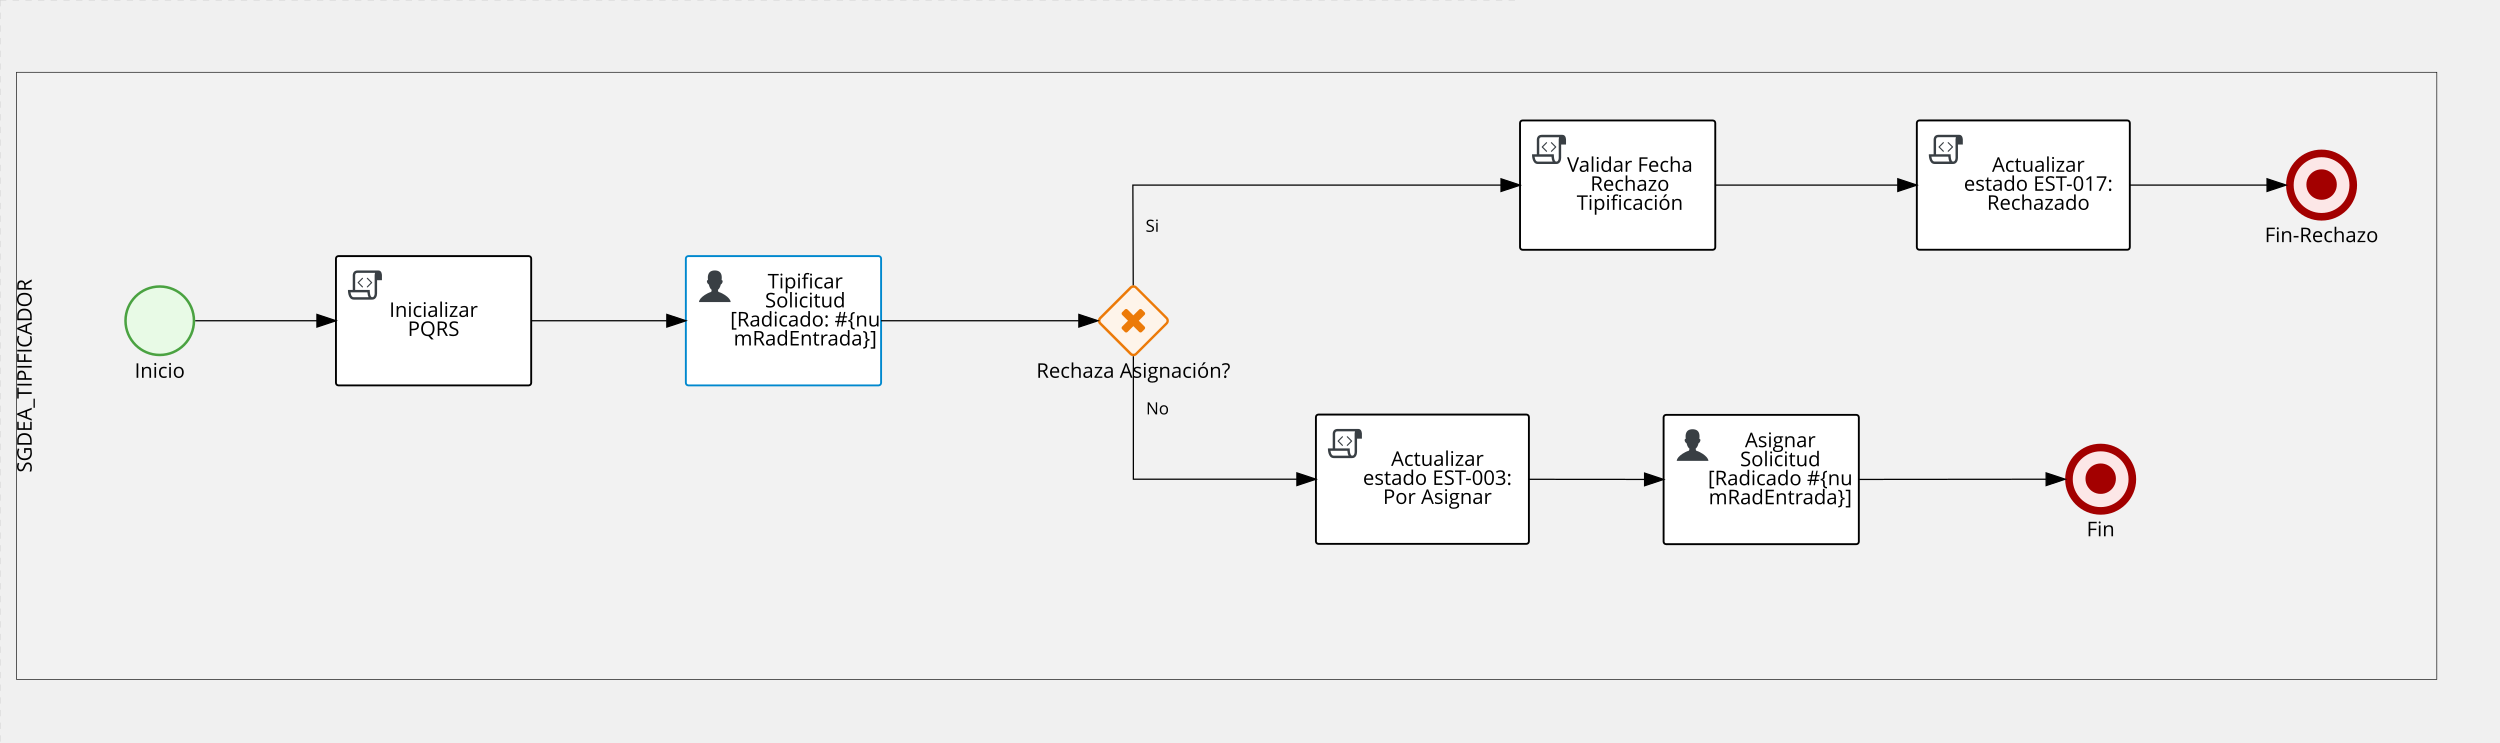
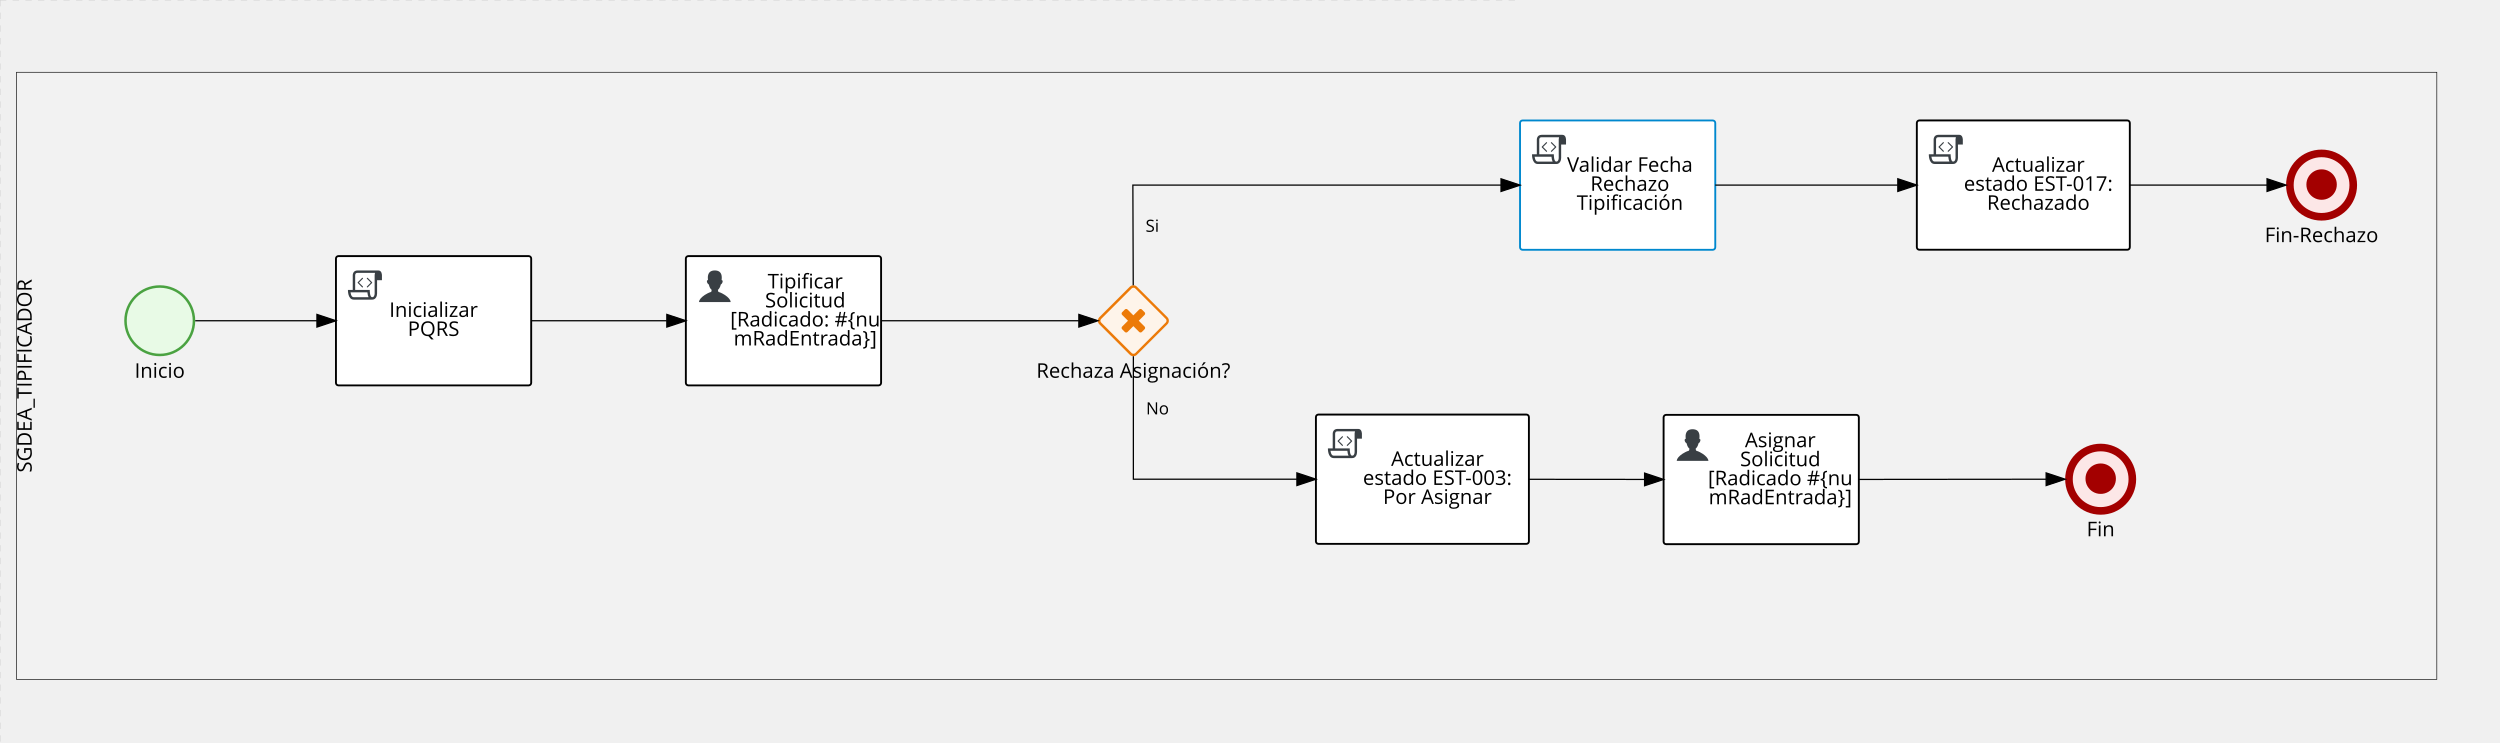
<svg xmlns="http://www.w3.org/2000/svg" version="1.1" width="1972" height="586" viewBox="0 0 1972 586">
  <defs />
  <g transform="matrix(1,0,0,1,0,0)">
    <g>
      <g>
        <g>
          <path fill="none" stroke="#d3d3d3" paint-order="fill stroke markers" d=" M 0 0 L 1200 0" stroke-miterlimit="10" stroke-opacity="0.8" stroke-dasharray="5" />
        </g>
        <g>
          <path fill="none" stroke="#d3d3d3" paint-order="fill stroke markers" d=" M 0 0 L 0 800" stroke-miterlimit="10" stroke-opacity="0.8" stroke-dasharray="5" />
        </g>
      </g>
      <g id="_7D6C44BD-B193-4B38-BBB4-1FC5B1ABE8BF" bpmn2nodeid="_7D6C44BD-B193-4B38-BBB4-1FC5B1ABE8BF" transform="matrix(1,0,0,1,13,57)">
        <g>
          <path fill="none" stroke="none" />
        </g>
        <g transform="matrix(1,0,0,1,0,0)">
          <path fill="#f2f2f2" stroke="none" id="_7D6C44BD-B193-4B38-BBB4-1FC5B1ABE8BF?shapeType=BACKGROUND" paint-order="stroke fill markers" d=" M 0 0 L 1909.167 0 L 1909.167 478.889 L 0 478.889 L 0 0 Z Z" />
        </g>
        <g transform="matrix(1,0,0,1,0,0)">
          <path fill="none" stroke="rgb(0,0,0)" id="_7D6C44BD-B193-4B38-BBB4-1FC5B1ABE8BF?shapeType=BORDER&amp;renderType=STROKE" paint-order="fill stroke markers" d=" M 0 0 L 1909.167 0 L 1909.167 478.889 L 0 478.889 L 0 0 Z Z" stroke-miterlimit="10" stroke-width="0.5" stroke-dasharray="" />
        </g>
        <g transform="matrix(-1.8369701987210297e-16,-1,1,-1.8369701987210297e-16,0,315.7687)">
          <text fill="#000000" stroke="none" font-family="Open Sans" font-size="12pt" font-style="normal" font-weight="normal" text-decoration="normal" x="76.324" y="12" text-anchor="middle" dominant-baseline="alphabetic">SGDEA_TIPIFICADOR</text>
        </g>
        <g id="_5B2E26A1-1B2F-4E1D-A101-D683A99B4B79" bpmn2nodeid="_5B2E26A1-1B2F-4E1D-A101-D683A99B4B79" transform="matrix(1,0,0,1,85,168)">
          <g>
            <path fill="none" stroke="none" />
          </g>
          <g transform="matrix(0.125,0,0,0.125,0,0)">
            <g transform="matrix(1,0,0,1,0,0)">
              <path fill="#e8fae6" stroke="none" id="_5B2E26A1-1B2F-4E1D-A101-D683A99B4B79?shapeType=BACKGROUND" paint-order="stroke fill markers" d=" M 0 0 M 444 224 C 444 263.9 434.2 300.8 414.4 334.5 C 394.7 368.2 368 394.9 334.4 414.5 C 300.8 434.1 263.9 444 224 444 C 184.1 444 147.2 434.2 113.5 414.4 C 79.8 394.7 53.1 368 33.5 334.4 C 13.9 300.8 4 263.9 4 224 C 4 184.1 13.8 147.2 33.6 113.5 C 53.4 79.8 80.1 53.1 113.6 33.5 C 147.1 13.9 184.1 4 224 4 C 263.9 4 300.8 13.8 334.5 33.6 C 368.2 53.4 394.9 80.1 414.5 113.6 C 434.1 147.1 444 184.1 444 224 Z" />
            </g>
            <g>
              <g transform="matrix(1,0,0,1,0,0)">
                <g transform="matrix(1,0,0,1,0,0)">
                  <path fill="#4aa241" stroke="none" id="_5B2E26A1-1B2F-4E1D-A101-D683A99B4B79?shapeType=BORDER&amp;renderType=FILL" paint-order="stroke fill markers" d=" M 0 0 M 224 0 C 100.3 0 0 100.3 0 224 C 0 347.7 100.3 448 224 448 C 347.7 448 448 347.7 448 224 C 448 100.3 347.7 0 224 0 Z M 0 0 M 224 432 C 109.1 432 16 338.9 16 224 C 16 109.1 109.1 16 224 16 C 338.9 16 432 109.1 432 224 C 432 338.9 338.9 432 224 432 Z" />
                </g>
              </g>
            </g>
          </g>
          <g transform="matrix(1,0,0,1,8.171875,61)">
            <text fill="#000000" stroke="none" font-family="Open Sans" font-size="12pt" font-style="normal" font-weight="normal" text-decoration="normal" x="19.828" y="12" text-anchor="middle" dominant-baseline="alphabetic">Inicio</text>
          </g>
        </g>
        <g id="_96A6BE11-6683-4144-AD30-0161315F08E6" bpmn2nodeid="_96A6BE11-6683-4144-AD30-0161315F08E6" transform="matrix(1,0,0,1,853,168)">
          <g>
            <path fill="none" stroke="none" />
          </g>
          <g transform="matrix(0.125,0,0,0.125,0,0)">
            <g transform="matrix(1,0,0,1,0,0)">
              <path fill="#fef4ea" stroke="none" id="_96A6BE11-6683-4144-AD30-0161315F08E6?shapeType=BACKGROUND" paint-order="stroke fill markers" d=" M 0 0 M 224.4 4.3 C 216.4 4.3 208.4 7.3 202.3 13.4 L 13.5 202.2 C 1.3 214.4 1.3 234.2 13.5 246.4 L 202.2 435.1 C 208.3 441.2 216.4 444.2 224.3 444.2 C 232.2 444.2 240.3 441.2 246.4 435.1 L 435.1 246.4 C 447.3 234.2 447.3 214.4 435.1 202.2 L 246.5 13.4 C 240.4 7.3 232.4 4.3 224.4 4.3 L 224.4 4.3 Z" />
            </g>
            <g>
              <g transform="matrix(1,0,0,1,0,0)">
                <g transform="matrix(1,0,0,1,0,0)">
                  <path fill="#ec7a08" stroke="none" id="_96A6BE11-6683-4144-AD30-0161315F08E6?shapeType=BORDER&amp;renderType=FILL" paint-order="stroke fill markers" d=" M 0 0 M 20.8 212.7 L 213.3 20.2 C 219.6 13.9 229.7 13.9 235.9 20.2 L 428.4 212.7 C 434.7 219 434.7 229.1 428.4 235.3 L 235.9 427.8 C 229.6 434.1 219.5 434.1 213.3 427.8 L 20.8 235.3 C 14.5 229.1 14.5 218.9 20.8 212.7 L 20.8 212.7 Z M 0 0 M 0 224 C 0 232.1 3.1 240.3 9.3 246.5 L 201.5 438.7 C 213.9 451.1 234.1 451.1 246.5 438.7 L 438.7 246.5 C 444.9 240.3 448 232.1 448 224 C 448 215.9 444.9 207.7 438.7 201.5 L 246.5 9.3 C 234.1 -3.1 213.9 -3.1 201.5 9.3 L 9.3 201.5 C 3.1 207.7 0 215.9 0 224 L 0 224 Z" />
                </g>
              </g>
            </g>
            <g>
              <g transform="matrix(1,0,0,1,0,0)">
                <g transform="matrix(1,0,0,1,0,0)">
                  <path fill="#ec7a08" stroke="none" id="_96A6BE11-6683-4144-AD30-0161315F08E6_exclusive" paint-order="stroke fill markers" d=" M 0 0 M 298.2 269.2 C 298.2 272.6 297.1 275.3 294.7 277.7 L 277.7 294.7 C 275.3 297.1 272.6 298.2 269.2 298.2 C 265.8 298.2 263.1 297.1 260.7 294.7 L 224 258 L 187.2 294.8 C 184.8 297.2 182.1 298.3 178.7 298.3 C 175.3 298.3 172.6 297.2 170.2 294.8 L 153.2 277.8 C 150.8 275.4 149.7 272.7 149.7 269.3 C 149.7 265.9 150.8 263.2 153.2 260.8 L 190 224 L 153.2 187.2 C 150.8 184.8 149.7 182 149.7 178.7 C 149.7 175.3 150.8 172.5 153.2 170.2 L 170.2 153.2 C 172.6 150.8 175.3 149.7 178.7 149.7 C 182.1 149.7 184.8 150.8 187.2 153.2 L 224 190 L 260.8 153.2 C 263.2 150.8 265.9 149.7 269.3 149.7 C 272.7 149.7 275.4 150.8 277.8 153.2 L 294.8 170.2 C 297.2 172.5 298.3 175.3 298.3 178.7 C 298.3 182 297.2 184.8 294.8 187.2 L 258 224 L 294.8 260.8 C 297.1 263.1 298.2 265.9 298.2 269.2 Z" />
                </g>
              </g>
            </g>
          </g>
          <g transform="matrix(1,0,0,1,-48.52344,61)">
            <text fill="#000000" stroke="none" font-family="Open Sans" font-size="12pt" font-style="normal" font-weight="normal" text-decoration="normal" x="76.523" y="12" text-anchor="middle" dominant-baseline="alphabetic">Rechaza Asignación?</text>
          </g>
        </g>
-         <g id="_7A275B27-D367-4231-AA6C-7EB8559F20F8" bpmn2nodeid="_7A275B27-D367-4231-AA6C-7EB8559F20F8" transform="matrix(1,0,0,1,1186,38.02901)">
-           <g>
-             <path fill="none" stroke="none" />
-           </g>
-           <g transform="matrix(1,0,0,1,0,0)">
-             <path fill="#ffffff" stroke="none" id="_7A275B27-D367-4231-AA6C-7EB8559F20F8?shapeType=BACKGROUND" paint-order="stroke fill markers" d=" M 2 0 L 152 0 L 152 0 A 2 2 0 0 1 154 2 L 154 100 L 154 100 A 2 2 0 0 1 152 102 L 2 102 L 2 102 A 2 2 0 0 1 0 100 L 0 2 L 0 2 A 2 2 0 0 1 2 0 Z" />
-           </g>
-           <g transform="matrix(1,0,0,1,0,0)">
-             <path fill="none" stroke="rgb(0,0,0)" id="_7A275B27-D367-4231-AA6C-7EB8559F20F8?shapeType=BORDER&amp;renderType=STROKE" paint-order="fill stroke markers" d=" M 2 0 L 152 0 L 152 0 A 2 2 0 0 1 154 2 L 154 100 L 154 100 A 2 2 0 0 1 152 102 L 2 102 L 2 102 A 2 2 0 0 1 0 100 L 0 2 L 0 2 A 2 2 0 0 1 2 0 Z" stroke-miterlimit="10" stroke-width="1.5" stroke-dasharray="" />
-           </g>
-           <g>
-             <g transform="matrix(0.06,0,0,0.06,9.4,9.4)">
-               <g transform="matrix(1,0,0,1,0,0)">
-                 <path fill="#393f44" stroke="none" id="_7A275B27-D367-4231-AA6C-7EB8559F20F8_task__zJLF__xCwC" paint-order="stroke fill markers" d=" M 0 0 M 197.3 130.2 C 194.4 127.3 189.6 127.3 186.7 130.2 L 130.2 186.7 C 127.3 189.6 127.3 194.4 130.2 197.3 L 186.7 253.8 C 188.1 255.3 190.1 256 192 256 C 193.9 256 195.9 255.3 197.3 253.7 C 200.2 250.8 200.2 246 197.3 243.1 L 146.2 192 L 197.3 140.8 C 200.2 137.9 200.2 133.1 197.3 130.2 Z" />
-               </g>
-               <g transform="matrix(1,0,0,1,0,0)">
-                 <path fill="#393f44" stroke="none" id="_7A275B27-D367-4231-AA6C-7EB8559F20F8_task__zJLF__eBb6" paint-order="stroke fill markers" d=" M 0 0 M 261.3 130.2 C 258.4 127.3 253.6 127.3 250.7 130.2 C 247.8 133.1 247.8 137.9 250.7 140.8 L 301.8 191.9 L 250.7 243 C 247.8 245.9 247.8 250.7 250.7 253.6 C 252.1 255.3 254.1 256 256 256 C 257.9 256 259.9 255.3 261.3 253.8 L 317.8 197.3 C 320.7 194.4 320.7 189.6 317.8 186.7 L 261.3 130.2 Z" />
-               </g>
-               <g transform="matrix(1,0,0,1,0,0)">
-                 <path fill="#393f44" stroke="none" id="_7A275B27-D367-4231-AA6C-7EB8559F20F8_task__zJLF__4RHr" paint-order="stroke fill markers" d=" M 0 0 M 400 32 C 400 32 152.8 32 128 32 C 62 32 64 96 64 96 L 64 288 L 1 288 C 1 288 -4 416 78 416 L 320 416 C 368 416 384 368 384 336 C 384 314.2 384 224.4 384 160 L 448 160 L 448 96 C 448 96 449 32 400 32 Z M 0 0 M 78 383.9 C 68.5 383.9 61.6 381.1 55.5 374.9 C 43.4 362.4 37.5 339.6 34.9 320 L 256.9 320 C 257.1 322.7 257.3 325.4 257.6 328.2 C 260 351.6 264.7 370.1 271.9 383.9 L 78 383.9 L 78 383.9 Z M 0 0 M 352 336 C 352 345.9 349.6 360.3 342.9 371 C 337.2 380.1 330.4 384 320 384 C 285 384 288 288 288 288 L 96 288 L 96 96 L 96 95.9 L 96 95.1 C 96 90.6 97.6 78.3 104.7 71.2 C 106.5 69.4 111.9 64 128 64 L 356.5 64 C 354.4 72.8 352.8 81.8 352.2 89.9 C 352.2 90.5 352.1 91.1 352.1 91.7 C 352.1 92 352.1 92.3 352.1 92.6 C 352 94.8 352 96 352 96 L 352 160 L 352 336 Z" />
-               </g>
-             </g>
-           </g>
-           <g transform="matrix(1,0,0,1,35,28.5)">
-             <text fill="#000000" stroke="none" font-family="Open Sans" font-size="12pt" font-style="normal" font-weight="normal" text-decoration="normal" x="51.656" y="12" text-anchor="middle" dominant-baseline="alphabetic">Validar Fecha </text>
-             <text fill="#000000" stroke="none" font-family="Open Sans" font-size="12pt" font-style="normal" font-weight="normal" text-decoration="normal" x="51.656" y="27" text-anchor="middle" dominant-baseline="alphabetic">    Rechazo      </text>
-             <text fill="#000000" stroke="none" font-family="Open Sans" font-size="12pt" font-style="normal" font-weight="normal" text-decoration="normal" x="51.656" y="42" text-anchor="middle" dominant-baseline="alphabetic">  Tipificación   </text>
-           </g>
-         </g>
        <g id="_C0AB89E7-C6BE-426D-BCC5-73D7086B274B" bpmn2nodeid="_C0AB89E7-C6BE-426D-BCC5-73D7086B274B" transform="matrix(1,0,0,1,1299.25,270.25)">
          <g>
            <path fill="none" stroke="none" />
          </g>
          <g transform="matrix(1,0,0,1,0,0)">
            <path fill="#ffffff" stroke="none" id="_C0AB89E7-C6BE-426D-BCC5-73D7086B274B?shapeType=BACKGROUND" paint-order="stroke fill markers" d=" M 2 0 L 152 0 L 152 0 A 2 2 0 0 1 154 2 L 154 100 L 154 100 A 2 2 0 0 1 152 102 L 2 102 L 2 102 A 2 2 0 0 1 0 100 L 0 2 L 0 2 A 2 2 0 0 1 2 0 Z" />
          </g>
          <g transform="matrix(1,0,0,1,0,0)">
            <path fill="none" stroke="#000000" id="_C0AB89E7-C6BE-426D-BCC5-73D7086B274B?shapeType=BORDER&amp;renderType=STROKE" paint-order="fill stroke markers" d=" M 2 0 L 152 0 L 152 0 A 2 2 0 0 1 154 2 L 154 100 L 154 100 A 2 2 0 0 1 152 102 L 2 102 L 2 102 A 2 2 0 0 1 0 100 L 0 2 L 0 2 A 2 2 0 0 1 2 0 Z" stroke-miterlimit="10" stroke-width="1.5" stroke-dasharray="" />
          </g>
          <g>
            <g transform="matrix(0.06,0,0,0.06,9.4,9.4)">
              <g transform="matrix(1,0,0,1,0,0)">
                <path fill="#393f44" stroke="none" id="_C0AB89E7-C6BE-426D-BCC5-73D7086B274B_task__Rp8r__WReX" paint-order="stroke fill markers" d=" M 0 0 M 16 445.21 C 16 440.869 18.784 431.129 22.001 424.217 C 35.768 394.64 77.283 359.28 129 333.084 C 144.516 325.224 157.347 319.964 167.807 317.174 C 171.932 316.074 175.729 314.414 176.525 313.363 C 178.894 310.234 180.914 302.908 181.727 294.5 L 182.5 286.5 L 178.507 283.455 C 166.303 274.146 154.284 251.678 148.04 226.5 C 145.611 216.707 145.056 215.462 142.984 215.158 C 141.703 214.97 138.083 212.243 134.939 209.099 C 123.233 197.393 116.891 177.376 121.44 166.49 C 123.002 162.751 128.155 159.01 131.75 159.004 C 134.448 159 134.471 158.603 132.914 138.788 C 130.927 113.496 134.279 92.265 143.132 74.076 C 152.232 55.38 167.569 42.882 189.049 36.66 C 210.203 30.532 237.797 30.532 258.951 36.66 C 300.042 48.563 318.958 83.806 314.955 141 C 314.32 150.075 313.624 157.788 313.409 158.14 C 313.194 158.493 314.575 159.073 316.479 159.43 C 328.929 161.766 330.986 177.018 321.496 196.621 C 316.903 206.109 309.357 214.508 304.817 215.185 C 303.023 215.453 302.293 217.146 299.943 226.5 C 296.659 239.567 294.474 245.305 287.948 257.995 C 282.491 268.606 273.035 281.109 268.108 284.229 L 264.871 286.278 L 265.518 292.889 C 266.345 301.33 268.639 309.871 270.877 312.837 C 272.067 314.415 275.002 315.79 280.063 317.139 C 291.069 320.075 303.617 325.274 321 334.102 C 369.815 358.891 410.848 393.758 425.032 422.5 C 429.07 430.682 432 440.232 432 445.21 L 432 448 L 224 448 L 16 448 L 16 445.21 Z" />
              </g>
            </g>
          </g>
          <g transform="matrix(1,0,0,1,4.04,13.68)">
            <g transform="matrix(0.04,0,0,0.04,63.36,69.12)">
              <g transform="matrix(1,0,0,1,0,0)">
                <path fill="none" stroke="none" />
              </g>
              <g transform="matrix(1,0,0,1,0,0)">
                <path fill="none" stroke="none" />
              </g>
            </g>
          </g>
          <g transform="matrix(1,0,0,1,35,13.5)">
            <text fill="#000000" stroke="none" font-family="Open Sans" font-size="12pt" font-style="normal" font-weight="normal" text-decoration="normal" x="57.043" y="12" text-anchor="middle" dominant-baseline="alphabetic">      Asignar        </text>
            <text fill="#000000" stroke="none" font-family="Open Sans" font-size="12pt" font-style="normal" font-weight="normal" text-decoration="normal" x="57.043" y="27" text-anchor="middle" dominant-baseline="alphabetic">     Solicitud       </text>
            <text fill="#000000" stroke="none" font-family="Open Sans" font-size="12pt" font-style="normal" font-weight="normal" text-decoration="normal" x="57.043" y="42" text-anchor="middle" dominant-baseline="alphabetic">[Radicado #{nu</text>
            <text fill="#000000" stroke="none" font-family="Open Sans" font-size="12pt" font-style="normal" font-weight="normal" text-decoration="normal" x="57.043" y="57" text-anchor="middle" dominant-baseline="alphabetic">mRadEntrada}]</text>
          </g>
        </g>
        <g id="_355D535D-A529-4B94-9AA8-F15CE0F0D6FE" bpmn2nodeid="_355D535D-A529-4B94-9AA8-F15CE0F0D6FE" transform="matrix(1,0,0,1,1616,293)">
          <g>
            <path fill="none" stroke="none" />
          </g>
          <g transform="matrix(0.125,0,0,0.125,0,0)">
            <g transform="matrix(1,0,0,1,0,0)">
              <path fill="#fce7e7" stroke="none" id="_355D535D-A529-4B94-9AA8-F15CE0F0D6FE?shapeType=BACKGROUND" paint-order="stroke fill markers" d=" M 0 0 M 444 224 C 444 263.9 434.2 300.8 414.4 334.5 C 394.7 368.2 368 394.9 334.4 414.5 C 300.8 434.1 263.9 444 224 444 C 184.1 444 147.2 434.2 113.5 414.4 C 79.8 394.7 53.1 368 33.5 334.4 C 13.9 300.8 4 263.9 4 224 C 4 184.1 13.8 147.2 33.6 113.5 C 53.4 79.8 80.1 53.1 113.6 33.5 C 147.1 13.9 184.1 4 224 4 C 263.9 4 300.8 13.8 334.5 33.6 C 368.2 53.4 394.9 80.1 414.5 113.6 C 434.1 147.1 444 184.1 444 224 Z" />
            </g>
            <g>
              <g transform="matrix(1,0,0,1,0,0)">
                <g transform="matrix(1,0,0,1,0,0)">
                  <path fill="#a30000" stroke="none" id="_355D535D-A529-4B94-9AA8-F15CE0F0D6FE?shapeType=BORDER&amp;renderType=FILL" paint-order="stroke fill markers" d=" M 0 0 M 224 0 C 100.3 0 0 100.3 0 224 C 0 347.7 100.3 448 224 448 C 347.7 448 448 347.7 448 224 C 448 100.3 347.7 0 224 0 Z M 0 0 M 224 400 C 126.8 400 48 321.2 48 224 C 48 126.8 126.8 48 224 48 C 321.2 48 400 126.8 400 224 C 400 321.2 321.2 400 224 400 Z" />
                </g>
              </g>
            </g>
            <g>
              <g transform="matrix(1,0,0,1,0,0)">
                <g transform="matrix(1,0,0,1,0,0)">
                  <path fill="#a30000" stroke="none" id="_355D535D-A529-4B94-9AA8-F15CE0F0D6FE_end_1_" paint-order="stroke fill markers" d=" M 0 0 M 320.2 220.7 C 320.2 238.1 315.9 254.2 307.3 268.9 C 298.7 283.6 287.1 295.3 272.4 303.8 C 257.7 312.4 241.6 316.7 224.2 316.7 C 206.8 316.7 190.7 312.4 176 303.8 C 161.3 295.2 149.7 283.6 141.1 268.9 C 132.5 254.2 128.3 238.1 128.3 220.7 C 128.3 203.3 132.6 187.2 141.2 172.5 C 149.8 157.8 161.4 146.1 176.1 137.5 C 190.8 128.9 206.9 124.7 224.3 124.7 C 241.7 124.7 257.8 129 272.5 137.6 C 287.2 146.2 298.9 157.9 307.4 172.5 C 316 187.2 320.2 203.3 320.2 220.7 Z" />
                </g>
              </g>
            </g>
          </g>
          <g transform="matrix(1,0,0,1,16.9375,61)">
            <text fill="#000000" stroke="none" font-family="Open Sans" font-size="12pt" font-style="normal" font-weight="normal" text-decoration="normal" x="11.062" y="12" text-anchor="middle" dominant-baseline="alphabetic">Fin</text>
          </g>
        </g>
        <g id="_7BDF5CAA-47C4-4FFB-9B38-FD6B1AE9D118" bpmn2nodeid="_7BDF5CAA-47C4-4FFB-9B38-FD6B1AE9D118" transform="matrix(1,0,0,1,252,145)">
          <g>
            <path fill="none" stroke="none" />
          </g>
          <g transform="matrix(1,0,0,1,0,0)">
            <path fill="#ffffff" stroke="none" id="_7BDF5CAA-47C4-4FFB-9B38-FD6B1AE9D118?shapeType=BACKGROUND" paint-order="stroke fill markers" d=" M 2 0 L 152 0 L 152 0 A 2 2 0 0 1 154 2 L 154 100 L 154 100 A 2 2 0 0 1 152 102 L 2 102 L 2 102 A 2 2 0 0 1 0 100 L 0 2 L 0 2 A 2 2 0 0 1 2 0 Z" />
          </g>
          <g transform="matrix(1,0,0,1,0,0)">
            <path fill="none" stroke="#000000" id="_7BDF5CAA-47C4-4FFB-9B38-FD6B1AE9D118?shapeType=BORDER&amp;renderType=STROKE" paint-order="fill stroke markers" d=" M 2 0 L 152 0 L 152 0 A 2 2 0 0 1 154 2 L 154 100 L 154 100 A 2 2 0 0 1 152 102 L 2 102 L 2 102 A 2 2 0 0 1 0 100 L 0 2 L 0 2 A 2 2 0 0 1 2 0 Z" stroke-miterlimit="10" stroke-width="1.5" stroke-dasharray="" />
          </g>
          <g>
            <g transform="matrix(0.06,0,0,0.06,9.4,9.4)">
              <g transform="matrix(1,0,0,1,0,0)">
                <path fill="#393f44" stroke="none" id="_7BDF5CAA-47C4-4FFB-9B38-FD6B1AE9D118_task__zJLF__xCwC" paint-order="stroke fill markers" d=" M 0 0 M 197.3 130.2 C 194.4 127.3 189.6 127.3 186.7 130.2 L 130.2 186.7 C 127.3 189.6 127.3 194.4 130.2 197.3 L 186.7 253.8 C 188.1 255.3 190.1 256 192 256 C 193.9 256 195.9 255.3 197.3 253.7 C 200.2 250.8 200.2 246 197.3 243.1 L 146.2 192 L 197.3 140.8 C 200.2 137.9 200.2 133.1 197.3 130.2 Z" />
              </g>
              <g transform="matrix(1,0,0,1,0,0)">
                <path fill="#393f44" stroke="none" id="_7BDF5CAA-47C4-4FFB-9B38-FD6B1AE9D118_task__zJLF__eBb6" paint-order="stroke fill markers" d=" M 0 0 M 261.3 130.2 C 258.4 127.3 253.6 127.3 250.7 130.2 C 247.8 133.1 247.8 137.9 250.7 140.8 L 301.8 191.9 L 250.7 243 C 247.8 245.9 247.8 250.7 250.7 253.6 C 252.1 255.3 254.1 256 256 256 C 257.9 256 259.9 255.3 261.3 253.8 L 317.8 197.3 C 320.7 194.4 320.7 189.6 317.8 186.7 L 261.3 130.2 Z" />
              </g>
              <g transform="matrix(1,0,0,1,0,0)">
                <path fill="#393f44" stroke="none" id="_7BDF5CAA-47C4-4FFB-9B38-FD6B1AE9D118_task__zJLF__4RHr" paint-order="stroke fill markers" d=" M 0 0 M 400 32 C 400 32 152.8 32 128 32 C 62 32 64 96 64 96 L 64 288 L 1 288 C 1 288 -4 416 78 416 L 320 416 C 368 416 384 368 384 336 C 384 314.2 384 224.4 384 160 L 448 160 L 448 96 C 448 96 449 32 400 32 Z M 0 0 M 78 383.9 C 68.5 383.9 61.6 381.1 55.5 374.9 C 43.4 362.4 37.5 339.6 34.9 320 L 256.9 320 C 257.1 322.7 257.3 325.4 257.6 328.2 C 260 351.6 264.7 370.1 271.9 383.9 L 78 383.9 L 78 383.9 Z M 0 0 M 352 336 C 352 345.9 349.6 360.3 342.9 371 C 337.2 380.1 330.4 384 320 384 C 285 384 288 288 288 288 L 96 288 L 96 96 L 96 95.9 L 96 95.1 C 96 90.6 97.6 78.3 104.7 71.2 C 106.5 69.4 111.9 64 128 64 L 356.5 64 C 354.4 72.8 352.8 81.8 352.2 89.9 C 352.2 90.5 352.1 91.1 352.1 91.7 C 352.1 92 352.1 92.3 352.1 92.6 C 352 94.8 352 96 352 96 L 352 160 L 352 336 Z" />
              </g>
            </g>
          </g>
          <g transform="matrix(1,0,0,1,39.97266,36)">
            <text fill="#000000" stroke="none" font-family="Open Sans" font-size="12pt" font-style="normal" font-weight="normal" text-decoration="normal" x="37.027" y="12" text-anchor="middle" dominant-baseline="alphabetic">Inicializar </text>
            <text fill="#000000" stroke="none" font-family="Open Sans" font-size="12pt" font-style="normal" font-weight="normal" text-decoration="normal" x="37.027" y="27" text-anchor="middle" dominant-baseline="alphabetic">    PQRS    </text>
          </g>
        </g>
        <g id="_FCFDF299-DD9F-4794-A478-998AC187231A" bpmn2nodeid="_FCFDF299-DD9F-4794-A478-998AC187231A" transform="matrix(1,0,0,1,1025,270)">
          <g>
            <path fill="none" stroke="none" />
          </g>
          <g transform="matrix(1,0,0,1,0,0)">
            <path fill="#ffffff" stroke="none" id="_FCFDF299-DD9F-4794-A478-998AC187231A?shapeType=BACKGROUND" paint-order="stroke fill markers" d=" M 2 0 L 166 0 L 166 0 A 2 2 0 0 1 168 2 L 168 100 L 168 100 A 2 2 0 0 1 166 102 L 2 102 L 2 102 A 2 2 0 0 1 0 100 L 0 2 L 0 2 A 2 2 0 0 1 2 0 Z" />
          </g>
          <g transform="matrix(1,0,0,1,0,0)">
            <path fill="none" stroke="#000000" id="_FCFDF299-DD9F-4794-A478-998AC187231A?shapeType=BORDER&amp;renderType=STROKE" paint-order="fill stroke markers" d=" M 2 0 L 166 0 L 166 0 A 2 2 0 0 1 168 2 L 168 100 L 168 100 A 2 2 0 0 1 166 102 L 2 102 L 2 102 A 2 2 0 0 1 0 100 L 0 2 L 0 2 A 2 2 0 0 1 2 0 Z" stroke-miterlimit="10" stroke-width="1.5" stroke-dasharray="" />
          </g>
          <g>
            <g transform="matrix(0.06,0,0,0.06,9.4,9.4)">
              <g transform="matrix(1,0,0,1,0,0)">
                <path fill="#393f44" stroke="none" id="_FCFDF299-DD9F-4794-A478-998AC187231A_task__zJLF__xCwC" paint-order="stroke fill markers" d=" M 0 0 M 197.3 130.2 C 194.4 127.3 189.6 127.3 186.7 130.2 L 130.2 186.7 C 127.3 189.6 127.3 194.4 130.2 197.3 L 186.7 253.8 C 188.1 255.3 190.1 256 192 256 C 193.9 256 195.9 255.3 197.3 253.7 C 200.2 250.8 200.2 246 197.3 243.1 L 146.2 192 L 197.3 140.8 C 200.2 137.9 200.2 133.1 197.3 130.2 Z" />
              </g>
              <g transform="matrix(1,0,0,1,0,0)">
                <path fill="#393f44" stroke="none" id="_FCFDF299-DD9F-4794-A478-998AC187231A_task__zJLF__eBb6" paint-order="stroke fill markers" d=" M 0 0 M 261.3 130.2 C 258.4 127.3 253.6 127.3 250.7 130.2 C 247.8 133.1 247.8 137.9 250.7 140.8 L 301.8 191.9 L 250.7 243 C 247.8 245.9 247.8 250.7 250.7 253.6 C 252.1 255.3 254.1 256 256 256 C 257.9 256 259.9 255.3 261.3 253.8 L 317.8 197.3 C 320.7 194.4 320.7 189.6 317.8 186.7 L 261.3 130.2 Z" />
              </g>
              <g transform="matrix(1,0,0,1,0,0)">
                <path fill="#393f44" stroke="none" id="_FCFDF299-DD9F-4794-A478-998AC187231A_task__zJLF__4RHr" paint-order="stroke fill markers" d=" M 0 0 M 400 32 C 400 32 152.8 32 128 32 C 62 32 64 96 64 96 L 64 288 L 1 288 C 1 288 -4 416 78 416 L 320 416 C 368 416 384 368 384 336 C 384 314.2 384 224.4 384 160 L 448 160 L 448 96 C 448 96 449 32 400 32 Z M 0 0 M 78 383.9 C 68.5 383.9 61.6 381.1 55.5 374.9 C 43.4 362.4 37.5 339.6 34.9 320 L 256.9 320 C 257.1 322.7 257.3 325.4 257.6 328.2 C 260 351.6 264.7 370.1 271.9 383.9 L 78 383.9 L 78 383.9 Z M 0 0 M 352 336 C 352 345.9 349.6 360.3 342.9 371 C 337.2 380.1 330.4 384 320 384 C 285 384 288 288 288 288 L 96 288 L 96 96 L 96 95.9 L 96 95.1 C 96 90.6 97.6 78.3 104.7 71.2 C 106.5 69.4 111.9 64 128 64 L 356.5 64 C 354.4 72.8 352.8 81.8 352.2 89.9 C 352.2 90.5 352.1 91.1 352.1 91.7 C 352.1 92 352.1 92.3 352.1 92.6 C 352 94.8 352 96 352 96 L 352 160 L 352 336 Z" />
              </g>
            </g>
          </g>
          <g transform="matrix(1,0,0,1,35,28.5)">
            <text fill="#000000" stroke="none" font-family="Open Sans" font-size="12pt" font-style="normal" font-weight="normal" text-decoration="normal" x="60.84" y="12" text-anchor="middle" dominant-baseline="alphabetic">     Actualizar       </text>
            <text fill="#000000" stroke="none" font-family="Open Sans" font-size="12pt" font-style="normal" font-weight="normal" text-decoration="normal" x="60.84" y="27" text-anchor="middle" dominant-baseline="alphabetic">estado EST-003: </text>
            <text fill="#000000" stroke="none" font-family="Open Sans" font-size="12pt" font-style="normal" font-weight="normal" text-decoration="normal" x="60.84" y="42" text-anchor="middle" dominant-baseline="alphabetic">    Por Asignar     </text>
          </g>
        </g>
        <g id="_22B9B470-7E09-4875-A3A4-DF1D70F91707" bpmn2nodeid="_22B9B470-7E09-4875-A3A4-DF1D70F91707" transform="matrix(1,0,0,1,1790.25,61)">
          <g>
            <path fill="none" stroke="none" />
          </g>
          <g transform="matrix(0.125,0,0,0.125,0,0)">
            <g transform="matrix(1,0,0,1,0,0)">
              <path fill="#fce7e7" stroke="none" id="_22B9B470-7E09-4875-A3A4-DF1D70F91707?shapeType=BACKGROUND" paint-order="stroke fill markers" d=" M 0 0 M 444 224 C 444 263.9 434.2 300.8 414.4 334.5 C 394.7 368.2 368 394.9 334.4 414.5 C 300.8 434.1 263.9 444 224 444 C 184.1 444 147.2 434.2 113.5 414.4 C 79.8 394.7 53.1 368 33.5 334.4 C 13.9 300.8 4 263.9 4 224 C 4 184.1 13.8 147.2 33.6 113.5 C 53.4 79.8 80.1 53.1 113.6 33.5 C 147.1 13.9 184.1 4 224 4 C 263.9 4 300.8 13.8 334.5 33.6 C 368.2 53.4 394.9 80.1 414.5 113.6 C 434.1 147.1 444 184.1 444 224 Z" />
            </g>
            <g>
              <g transform="matrix(1,0,0,1,0,0)">
                <g transform="matrix(1,0,0,1,0,0)">
                  <path fill="#a30000" stroke="none" id="_22B9B470-7E09-4875-A3A4-DF1D70F91707?shapeType=BORDER&amp;renderType=FILL" paint-order="stroke fill markers" d=" M 0 0 M 224 0 C 100.3 0 0 100.3 0 224 C 0 347.7 100.3 448 224 448 C 347.7 448 448 347.7 448 224 C 448 100.3 347.7 0 224 0 Z M 0 0 M 224 400 C 126.8 400 48 321.2 48 224 C 48 126.8 126.8 48 224 48 C 321.2 48 400 126.8 400 224 C 400 321.2 321.2 400 224 400 Z" />
                </g>
              </g>
            </g>
            <g>
              <g transform="matrix(1,0,0,1,0,0)">
                <g transform="matrix(1,0,0,1,0,0)">
                  <path fill="#a30000" stroke="none" id="_22B9B470-7E09-4875-A3A4-DF1D70F91707_end_1_" paint-order="stroke fill markers" d=" M 0 0 M 320.2 220.7 C 320.2 238.1 315.9 254.2 307.3 268.9 C 298.7 283.6 287.1 295.3 272.4 303.8 C 257.7 312.4 241.6 316.7 224.2 316.7 C 206.8 316.7 190.7 312.4 176 303.8 C 161.3 295.2 149.7 283.6 141.1 268.9 C 132.5 254.2 128.3 238.1 128.3 220.7 C 128.3 203.3 132.6 187.2 141.2 172.5 C 149.8 157.8 161.4 146.1 176.1 137.5 C 190.8 128.9 206.9 124.7 224.3 124.7 C 241.7 124.7 257.8 129 272.5 137.6 C 287.2 146.2 298.9 157.9 307.4 172.5 C 316 187.2 320.2 203.3 320.2 220.7 Z" />
                </g>
              </g>
            </g>
          </g>
          <g transform="matrix(1,0,0,1,-16.8125,61)">
            <text fill="#000000" stroke="none" font-family="Open Sans" font-size="12pt" font-style="normal" font-weight="normal" text-decoration="normal" x="44.812" y="12" text-anchor="middle" dominant-baseline="alphabetic">Fin-Rechazo</text>
          </g>
        </g>
        <g id="_7FEC1C00-4588-4853-92DF-9EBB5ADB98CC" bpmn2nodeid="_7FEC1C00-4588-4853-92DF-9EBB5ADB98CC" transform="matrix(1,0,0,1,1499,38)">
          <g>
            <path fill="none" stroke="none" />
          </g>
          <g transform="matrix(1,0,0,1,0,0)">
            <path fill="#ffffff" stroke="none" id="_7FEC1C00-4588-4853-92DF-9EBB5ADB98CC?shapeType=BACKGROUND" paint-order="stroke fill markers" d=" M 2 0 L 166 0 L 166 0 A 2 2 0 0 1 168 2 L 168 100 L 168 100 A 2 2 0 0 1 166 102 L 2 102 L 2 102 A 2 2 0 0 1 0 100 L 0 2 L 0 2 A 2 2 0 0 1 2 0 Z" />
          </g>
          <g transform="matrix(1,0,0,1,0,0)">
            <path fill="none" stroke="#000000" id="_7FEC1C00-4588-4853-92DF-9EBB5ADB98CC?shapeType=BORDER&amp;renderType=STROKE" paint-order="fill stroke markers" d=" M 2 0 L 166 0 L 166 0 A 2 2 0 0 1 168 2 L 168 100 L 168 100 A 2 2 0 0 1 166 102 L 2 102 L 2 102 A 2 2 0 0 1 0 100 L 0 2 L 0 2 A 2 2 0 0 1 2 0 Z" stroke-miterlimit="10" stroke-width="1.5" stroke-dasharray="" />
          </g>
          <g>
            <g transform="matrix(0.06,0,0,0.06,9.4,9.4)">
              <g transform="matrix(1,0,0,1,0,0)">
                <path fill="#393f44" stroke="none" id="_7FEC1C00-4588-4853-92DF-9EBB5ADB98CC_task__zJLF__xCwC" paint-order="stroke fill markers" d=" M 0 0 M 197.3 130.2 C 194.4 127.3 189.6 127.3 186.7 130.2 L 130.2 186.7 C 127.3 189.6 127.3 194.4 130.2 197.3 L 186.7 253.8 C 188.1 255.3 190.1 256 192 256 C 193.9 256 195.9 255.3 197.3 253.7 C 200.2 250.8 200.2 246 197.3 243.1 L 146.2 192 L 197.3 140.8 C 200.2 137.9 200.2 133.1 197.3 130.2 Z" />
              </g>
              <g transform="matrix(1,0,0,1,0,0)">
                <path fill="#393f44" stroke="none" id="_7FEC1C00-4588-4853-92DF-9EBB5ADB98CC_task__zJLF__eBb6" paint-order="stroke fill markers" d=" M 0 0 M 261.3 130.2 C 258.4 127.3 253.6 127.3 250.7 130.2 C 247.8 133.1 247.8 137.9 250.7 140.8 L 301.8 191.9 L 250.7 243 C 247.8 245.9 247.8 250.7 250.7 253.6 C 252.1 255.3 254.1 256 256 256 C 257.9 256 259.9 255.3 261.3 253.8 L 317.8 197.3 C 320.7 194.4 320.7 189.6 317.8 186.7 L 261.3 130.2 Z" />
              </g>
              <g transform="matrix(1,0,0,1,0,0)">
                <path fill="#393f44" stroke="none" id="_7FEC1C00-4588-4853-92DF-9EBB5ADB98CC_task__zJLF__4RHr" paint-order="stroke fill markers" d=" M 0 0 M 400 32 C 400 32 152.8 32 128 32 C 62 32 64 96 64 96 L 64 288 L 1 288 C 1 288 -4 416 78 416 L 320 416 C 368 416 384 368 384 336 C 384 314.2 384 224.4 384 160 L 448 160 L 448 96 C 448 96 449 32 400 32 Z M 0 0 M 78 383.9 C 68.5 383.9 61.6 381.1 55.5 374.9 C 43.4 362.4 37.5 339.6 34.9 320 L 256.9 320 C 257.1 322.7 257.3 325.4 257.6 328.2 C 260 351.6 264.7 370.1 271.9 383.9 L 78 383.9 L 78 383.9 Z M 0 0 M 352 336 C 352 345.9 349.6 360.3 342.9 371 C 337.2 380.1 330.4 384 320 384 C 285 384 288 288 288 288 L 96 288 L 96 96 L 96 95.9 L 96 95.1 C 96 90.6 97.6 78.3 104.7 71.2 C 106.5 69.4 111.9 64 128 64 L 356.5 64 C 354.4 72.8 352.8 81.8 352.2 89.9 C 352.2 90.5 352.1 91.1 352.1 91.7 C 352.1 92 352.1 92.3 352.1 92.6 C 352 94.8 352 96 352 96 L 352 160 L 352 336 Z" />
              </g>
            </g>
          </g>
          <g transform="matrix(1,0,0,1,35,28.5)">
            <text fill="#000000" stroke="none" font-family="Open Sans" font-size="12pt" font-style="normal" font-weight="normal" text-decoration="normal" x="60.84" y="12" text-anchor="middle" dominant-baseline="alphabetic">     Actualizar       </text>
            <text fill="#000000" stroke="none" font-family="Open Sans" font-size="12pt" font-style="normal" font-weight="normal" text-decoration="normal" x="60.84" y="27" text-anchor="middle" dominant-baseline="alphabetic">estado EST-017: </text>
            <text fill="#000000" stroke="none" font-family="Open Sans" font-size="12pt" font-style="normal" font-weight="normal" text-decoration="normal" x="60.84" y="42" text-anchor="middle" dominant-baseline="alphabetic">     Rechazado     </text>
          </g>
        </g>
        <g id="_A4119C14-988B-4F1F-ADA0-B65BCD090CFC" bpmn2nodeid="_A4119C14-988B-4F1F-ADA0-B65BCD090CFC" transform="matrix(1,0,0,1,528,145)">
          <g>
            <path fill="none" stroke="none" />
          </g>
          <g transform="matrix(1,0,0,1,0,0)">
            <path fill="#ffffff" stroke="none" id="_A4119C14-988B-4F1F-ADA0-B65BCD090CFC?shapeType=BACKGROUND" paint-order="stroke fill markers" d=" M 2 0 L 152 0 L 152 0 A 2 2 0 0 1 154 2 L 154 100 L 154 100 A 2 2 0 0 1 152 102 L 2 102 L 2 102 A 2 2 0 0 1 0 100 L 0 2 L 0 2 A 2 2 0 0 1 2 0 Z" />
          </g>
          <g transform="matrix(1,0,0,1,0,0)">
-             <path fill="none" stroke="rgb(0,136,206)" id="_A4119C14-988B-4F1F-ADA0-B65BCD090CFC?shapeType=BORDER&amp;renderType=STROKE" paint-order="fill stroke markers" d=" M 2 0 L 152 0 L 152 0 A 2 2 0 0 1 154 2 L 154 100 L 154 100 A 2 2 0 0 1 152 102 L 2 102 L 2 102 A 2 2 0 0 1 0 100 L 0 2 L 0 2 A 2 2 0 0 1 2 0 Z" stroke-miterlimit="10" stroke-width="1.5" stroke-dasharray="" />
+             <path fill="none" stroke="rgb(0,0,0)" id="_A4119C14-988B-4F1F-ADA0-B65BCD090CFC?shapeType=BORDER&amp;renderType=STROKE" paint-order="fill stroke markers" d=" M 2 0 L 152 0 L 152 0 A 2 2 0 0 1 154 2 L 154 100 L 154 100 A 2 2 0 0 1 152 102 L 2 102 L 2 102 A 2 2 0 0 1 0 100 L 0 2 L 0 2 A 2 2 0 0 1 2 0 Z" stroke-miterlimit="10" stroke-width="1.5" stroke-dasharray="" />
          </g>
          <g>
            <g transform="matrix(0.06,0,0,0.06,9.4,9.4)">
              <g transform="matrix(1,0,0,1,0,0)">
                <path fill="#393f44" stroke="none" id="_A4119C14-988B-4F1F-ADA0-B65BCD090CFC_task__Rp8r__WReX" paint-order="stroke fill markers" d=" M 0 0 M 16 445.21 C 16 440.869 18.784 431.129 22.001 424.217 C 35.768 394.64 77.283 359.28 129 333.084 C 144.516 325.224 157.347 319.964 167.807 317.174 C 171.932 316.074 175.729 314.414 176.525 313.363 C 178.894 310.234 180.914 302.908 181.727 294.5 L 182.5 286.5 L 178.507 283.455 C 166.303 274.146 154.284 251.678 148.04 226.5 C 145.611 216.707 145.056 215.462 142.984 215.158 C 141.703 214.97 138.083 212.243 134.939 209.099 C 123.233 197.393 116.891 177.376 121.44 166.49 C 123.002 162.751 128.155 159.01 131.75 159.004 C 134.448 159 134.471 158.603 132.914 138.788 C 130.927 113.496 134.279 92.265 143.132 74.076 C 152.232 55.38 167.569 42.882 189.049 36.66 C 210.203 30.532 237.797 30.532 258.951 36.66 C 300.042 48.563 318.958 83.806 314.955 141 C 314.32 150.075 313.624 157.788 313.409 158.14 C 313.194 158.493 314.575 159.073 316.479 159.43 C 328.929 161.766 330.986 177.018 321.496 196.621 C 316.903 206.109 309.357 214.508 304.817 215.185 C 303.023 215.453 302.293 217.146 299.943 226.5 C 296.659 239.567 294.474 245.305 287.948 257.995 C 282.491 268.606 273.035 281.109 268.108 284.229 L 264.871 286.278 L 265.518 292.889 C 266.345 301.33 268.639 309.871 270.877 312.837 C 272.067 314.415 275.002 315.79 280.063 317.139 C 291.069 320.075 303.617 325.274 321 334.102 C 369.815 358.891 410.848 393.758 425.032 422.5 C 429.07 430.682 432 440.232 432 445.21 L 432 448 L 224 448 L 16 448 L 16 445.21 Z" />
              </g>
            </g>
          </g>
          <g transform="matrix(1,0,0,1,4.04,13.68)">
            <g transform="matrix(0.04,0,0,0.04,63.36,69.12)">
              <g transform="matrix(1,0,0,1,0,0)">
                <path fill="none" stroke="none" />
              </g>
              <g transform="matrix(1,0,0,1,0,0)">
                <path fill="none" stroke="none" />
              </g>
            </g>
          </g>
          <g transform="matrix(1,0,0,1,35,13.5)">
            <text fill="#000000" stroke="none" font-family="Open Sans" font-size="12pt" font-style="normal" font-weight="normal" text-decoration="normal" x="59.172" y="12" text-anchor="middle" dominant-baseline="alphabetic">      Tipificar        </text>
            <text fill="#000000" stroke="none" font-family="Open Sans" font-size="12pt" font-style="normal" font-weight="normal" text-decoration="normal" x="59.172" y="27" text-anchor="middle" dominant-baseline="alphabetic">      Solicitud       </text>
            <text fill="#000000" stroke="none" font-family="Open Sans" font-size="12pt" font-style="normal" font-weight="normal" text-decoration="normal" x="59.172" y="42" text-anchor="middle" dominant-baseline="alphabetic">[Radicado: #{nu</text>
            <text fill="#000000" stroke="none" font-family="Open Sans" font-size="12pt" font-style="normal" font-weight="normal" text-decoration="normal" x="59.172" y="57" text-anchor="middle" dominant-baseline="alphabetic">mRadEntrada}] </text>
          </g>
        </g>
+         <g id="_7A275B27-D367-4231-AA6C-7EB8559F20F8" bpmn2nodeid="_7A275B27-D367-4231-AA6C-7EB8559F20F8" transform="matrix(1,0,0,1,1186,38.02901)">
+           <g>
+             <path fill="none" stroke="none" />
+           </g>
+           <g transform="matrix(1,0,0,1,0,0)">
+             <path fill="#ffffff" stroke="none" id="_7A275B27-D367-4231-AA6C-7EB8559F20F8?shapeType=BACKGROUND" paint-order="stroke fill markers" d=" M 2 0 L 152 0 L 152 0 A 2 2 0 0 1 154 2 L 154 100 L 154 100 A 2 2 0 0 1 152 102 L 2 102 L 2 102 A 2 2 0 0 1 0 100 L 0 2 L 0 2 A 2 2 0 0 1 2 0 Z" />
+           </g>
+           <g transform="matrix(1,0,0,1,0,0)">
+             <path fill="none" stroke="rgb(0,136,206)" id="_7A275B27-D367-4231-AA6C-7EB8559F20F8?shapeType=BORDER&amp;renderType=STROKE" paint-order="fill stroke markers" d=" M 2 0 L 152 0 L 152 0 A 2 2 0 0 1 154 2 L 154 100 L 154 100 A 2 2 0 0 1 152 102 L 2 102 L 2 102 A 2 2 0 0 1 0 100 L 0 2 L 0 2 A 2 2 0 0 1 2 0 Z" stroke-miterlimit="10" stroke-width="1.5" stroke-dasharray="" />
+           </g>
+           <g>
+             <g transform="matrix(0.06,0,0,0.06,9.4,9.4)">
+               <g transform="matrix(1,0,0,1,0,0)">
+                 <path fill="#393f44" stroke="none" id="_7A275B27-D367-4231-AA6C-7EB8559F20F8_task__zJLF__xCwC" paint-order="stroke fill markers" d=" M 0 0 M 197.3 130.2 C 194.4 127.3 189.6 127.3 186.7 130.2 L 130.2 186.7 C 127.3 189.6 127.3 194.4 130.2 197.3 L 186.7 253.8 C 188.1 255.3 190.1 256 192 256 C 193.9 256 195.9 255.3 197.3 253.7 C 200.2 250.8 200.2 246 197.3 243.1 L 146.2 192 L 197.3 140.8 C 200.2 137.9 200.2 133.1 197.3 130.2 Z" />
+               </g>
+               <g transform="matrix(1,0,0,1,0,0)">
+                 <path fill="#393f44" stroke="none" id="_7A275B27-D367-4231-AA6C-7EB8559F20F8_task__zJLF__eBb6" paint-order="stroke fill markers" d=" M 0 0 M 261.3 130.2 C 258.4 127.3 253.6 127.3 250.7 130.2 C 247.8 133.1 247.8 137.9 250.7 140.8 L 301.8 191.9 L 250.7 243 C 247.8 245.9 247.8 250.7 250.7 253.6 C 252.1 255.3 254.1 256 256 256 C 257.9 256 259.9 255.3 261.3 253.8 L 317.8 197.3 C 320.7 194.4 320.7 189.6 317.8 186.7 L 261.3 130.2 Z" />
+               </g>
+               <g transform="matrix(1,0,0,1,0,0)">
+                 <path fill="#393f44" stroke="none" id="_7A275B27-D367-4231-AA6C-7EB8559F20F8_task__zJLF__4RHr" paint-order="stroke fill markers" d=" M 0 0 M 400 32 C 400 32 152.8 32 128 32 C 62 32 64 96 64 96 L 64 288 L 1 288 C 1 288 -4 416 78 416 L 320 416 C 368 416 384 368 384 336 C 384 314.2 384 224.4 384 160 L 448 160 L 448 96 C 448 96 449 32 400 32 Z M 0 0 M 78 383.9 C 68.5 383.9 61.6 381.1 55.5 374.9 C 43.4 362.4 37.5 339.6 34.9 320 L 256.9 320 C 257.1 322.7 257.3 325.4 257.6 328.2 C 260 351.6 264.7 370.1 271.9 383.9 L 78 383.9 L 78 383.9 Z M 0 0 M 352 336 C 352 345.9 349.6 360.3 342.9 371 C 337.2 380.1 330.4 384 320 384 C 285 384 288 288 288 288 L 96 288 L 96 96 L 96 95.9 L 96 95.1 C 96 90.6 97.6 78.3 104.7 71.2 C 106.5 69.4 111.9 64 128 64 L 356.5 64 C 354.4 72.8 352.8 81.8 352.2 89.9 C 352.2 90.5 352.1 91.1 352.1 91.7 C 352.1 92 352.1 92.3 352.1 92.6 C 352 94.8 352 96 352 96 L 352 160 L 352 336 Z" />
+               </g>
+             </g>
+           </g>
+           <g transform="matrix(1,0,0,1,35,28.5)">
+             <text fill="#000000" stroke="none" font-family="Open Sans" font-size="12pt" font-style="normal" font-weight="normal" text-decoration="normal" x="51.656" y="12" text-anchor="middle" dominant-baseline="alphabetic">Validar Fecha </text>
+             <text fill="#000000" stroke="none" font-family="Open Sans" font-size="12pt" font-style="normal" font-weight="normal" text-decoration="normal" x="51.656" y="27" text-anchor="middle" dominant-baseline="alphabetic">    Rechazo      </text>
+             <text fill="#000000" stroke="none" font-family="Open Sans" font-size="12pt" font-style="normal" font-weight="normal" text-decoration="normal" x="51.656" y="42" text-anchor="middle" dominant-baseline="alphabetic">  Tipificación   </text>
+           </g>
+         </g>
      </g>
      <g id="_01262823-6420-41B7-8727-0F4B2F92A982" bpmn2nodeid="_01262823-6420-41B7-8727-0F4B2F92A982">
        <g>
          <path fill="none" stroke="#000000" paint-order="fill stroke markers" d=" M 154 253 L 250 253" stroke-miterlimit="10" stroke-dasharray="" />
        </g>
        <g transform="matrix(1,0,0,1,154,253)" />
        <g transform="matrix(6.123233995736766e-17,1,-1,6.123233995736766e-17,265,248)">
          <path fill="#000000" stroke="#000000" paint-order="fill stroke markers" d=" M 10 15 L 0 15 L 5 0 Z" stroke-miterlimit="10" stroke-dasharray="" />
        </g>
        <g transform="matrix(1,0,0,1,154,243)" />
-       </g>
-       <g id="_527E7798-029B-4837-B65E-5FFCEB076278" bpmn2nodeid="_527E7798-029B-4837-B65E-5FFCEB076278">
-         <g>
-           <path fill="none" stroke="#000000" paint-order="fill stroke markers" d=" M 893.897 225 L 893.606 146 L 1184 146.028" stroke-miterlimit="10" stroke-dasharray="" />
-         </g>
-         <g transform="matrix(1,0,0,1,893.897,225)" />
-         <g transform="matrix(-0.00009499465,1,-1,-0.00009499465,1199,141.029)">
-           <path fill="#000000" stroke="#000000" paint-order="fill stroke markers" d=" M 10 15 L 0 15 L 5 0 Z" stroke-miterlimit="10" stroke-dasharray="" />
-         </g>
-         <g transform="matrix(1,0,0,1,903.6062,172.4632)">
-           <text fill="#000000" stroke="none" font-family="Open Sans" font-size="10pt" font-style="normal" font-weight="normal" text-decoration="normal" x="0" y="10.4" text-anchor="start" dominant-baseline="alphabetic">Si                    </text>
-         </g>
-       </g>
-       <g id="_D7E7308D-947B-4204-A1D7-B52173803BAE" bpmn2nodeid="_D7E7308D-947B-4204-A1D7-B52173803BAE">
-         <g>
-           <path fill="none" stroke="#000000" paint-order="fill stroke markers" d=" M 1353 146.02 L 1497 146.002" stroke-miterlimit="10" stroke-dasharray="" />
-         </g>
-         <g transform="matrix(1,0,0,1,1353,146.0195)" />
-         <g transform="matrix(0.000122927,1,-1,0.000122927,1511.999,141)">
-           <path fill="#000000" stroke="#000000" paint-order="fill stroke markers" d=" M 10 15 L 0 15 L 5 0 Z" stroke-miterlimit="10" stroke-dasharray="" />
-         </g>
-         <g transform="matrix(1,0,0,1,1353.001,136.0098)" />
      </g>
      <g id="_5ECE8F65-556B-44D9-84A9-F20498845A8A" bpmn2nodeid="_5ECE8F65-556B-44D9-84A9-F20498845A8A">
        <g>
          <path fill="none" stroke="#000000" paint-order="fill stroke markers" d=" M 1680 146 L 1788.25 146" stroke-miterlimit="10" stroke-dasharray="" />
        </g>
        <g transform="matrix(1,0,0,1,1680,146)" />
        <g transform="matrix(6.123233995736766e-17,1,-1,6.123233995736766e-17,1803.25,141)">
          <path fill="#000000" stroke="#000000" paint-order="fill stroke markers" d=" M 10 15 L 0 15 L 5 0 Z" stroke-miterlimit="10" stroke-dasharray="" />
        </g>
        <g transform="matrix(1,0,0,1,1680,136)" />
      </g>
      <g id="_84362F70-F183-46E9-870D-7A5B1E0BED8F" bpmn2nodeid="_84362F70-F183-46E9-870D-7A5B1E0BED8F">
        <g>
          <path fill="none" stroke="#000000" paint-order="fill stroke markers" d=" M 894 281 L 894 378 L 1023 378" stroke-miterlimit="10" stroke-dasharray="" />
        </g>
        <g transform="matrix(1,0,0,1,894,281)" />
        <g transform="matrix(6.123233995736766e-17,1,-1,6.123233995736766e-17,1038,373)">
          <path fill="#000000" stroke="#000000" paint-order="fill stroke markers" d=" M 10 15 L 0 15 L 5 0 Z" stroke-miterlimit="10" stroke-dasharray="" />
        </g>
        <g transform="matrix(1,0,0,1,904,316.5)">
          <text fill="#000000" stroke="none" font-family="Open Sans" font-size="10pt" font-style="normal" font-weight="normal" text-decoration="normal" x="0" y="10.4" text-anchor="start" dominant-baseline="alphabetic">No                       </text>
        </g>
      </g>
      <g id="_7A3C81C5-4BA6-4E20-AF16-447AA4D6CC0B" bpmn2nodeid="_7A3C81C5-4BA6-4E20-AF16-447AA4D6CC0B">
        <g>
          <path fill="none" stroke="#000000" paint-order="fill stroke markers" d=" M 1206 378.079 L 1297.25 378.164" stroke-miterlimit="10" stroke-dasharray="" />
        </g>
        <g transform="matrix(1,0,0,1,1206,378.0786)" />
        <g transform="matrix(-0.0009354533,0.9999996,-0.9999996,-0.0009354533,1312.255,373.178)">
          <path fill="#000000" stroke="#000000" paint-order="fill stroke markers" d=" M 10 15 L 0 15 L 5 0 Z" stroke-miterlimit="10" stroke-dasharray="" />
        </g>
        <g transform="matrix(1,0,0,1,1206.009,368.1283)" />
      </g>
      <g id="_7D7968A5-0188-4489-9526-7136DA0FAF01" bpmn2nodeid="_7D7968A5-0188-4489-9526-7136DA0FAF01">
        <g>
          <path fill="none" stroke="#000000" paint-order="fill stroke markers" d=" M 1466.25 378.17 L 1614 378.016" stroke-miterlimit="10" stroke-dasharray="" />
        </g>
        <g transform="matrix(1,0,0,1,1466.25,378.1697)" />
        <g transform="matrix(0.001042752,0.9999995,-0.9999995,0.001042752,1628.995,373)">
          <path fill="#000000" stroke="#000000" paint-order="fill stroke markers" d=" M 10 15 L 0 15 L 5 0 Z" stroke-miterlimit="10" stroke-dasharray="" />
        </g>
        <g transform="matrix(1,0,0,1,1466.26,368.0849)" />
      </g>
      <g transform="matrix(1,0,0,1,13,57)" />
      <g transform="matrix(1,0,0,1,98,225)" />
      <g transform="matrix(1,0,0,1,866,225)" />
      <g transform="matrix(1,0,0,1,1312.25,327.25)" />
      <g transform="matrix(1,0,0,1,1629,350)" />
      <g transform="matrix(1,0,0,1,265,202)" />
      <g transform="matrix(1,0,0,1,1038,327)" />
      <g transform="matrix(1,0,0,1,1803.25,118)" />
      <g transform="matrix(1,0,0,1,1512,95)" />
      <g id="_D2A3D1C5-324A-4395-9964-24BCF9EEC940" bpmn2nodeid="_D2A3D1C5-324A-4395-9964-24BCF9EEC940">
        <g>
          <path fill="none" stroke="#000000" paint-order="fill stroke markers" d=" M 419 253 L 526 253" stroke-miterlimit="10" stroke-dasharray="" />
        </g>
        <g transform="matrix(1,0,0,1,419,253)" />
        <g transform="matrix(6.123233995736766e-17,1,-1,6.123233995736766e-17,541,248)">
          <path fill="#000000" stroke="#000000" paint-order="fill stroke markers" d=" M 10 15 L 0 15 L 5 0 Z" stroke-miterlimit="10" stroke-dasharray="" />
        </g>
        <g transform="matrix(1,0,0,1,419,243)" />
      </g>
      <g id="_C9B3AEFF-0F6C-43C0-8F9C-9A9571F85A7A" bpmn2nodeid="_C9B3AEFF-0F6C-43C0-8F9C-9A9571F85A7A">
        <g>
          <path fill="none" stroke="#000000" paint-order="fill stroke markers" d=" M 695 253 L 851 253" stroke-miterlimit="10" stroke-dasharray="" />
        </g>
        <g transform="matrix(1,0,0,1,695,253)" />
        <g transform="matrix(6.123233995736766e-17,1,-1,6.123233995736766e-17,866,248)">
          <path fill="#000000" stroke="#000000" paint-order="fill stroke markers" d=" M 10 15 L 0 15 L 5 0 Z" stroke-miterlimit="10" stroke-dasharray="" />
        </g>
        <g transform="matrix(1,0,0,1,695,243)" />
      </g>
+       <g transform="matrix(1,0,0,1,541,202)" />
+       <g id="_527E7798-029B-4837-B65E-5FFCEB076278" bpmn2nodeid="_527E7798-029B-4837-B65E-5FFCEB076278">
+         <g>
+           <path fill="none" stroke="#000000" paint-order="fill stroke markers" d=" M 893.897 225 L 893.606 146 L 1184 146.028" stroke-miterlimit="10" stroke-dasharray="" />
+         </g>
+         <g transform="matrix(1,0,0,1,893.897,225)" />
+         <g transform="matrix(-0.00009499465,1,-1,-0.00009499465,1199,141.029)">
+           <path fill="#000000" stroke="#000000" paint-order="fill stroke markers" d=" M 10 15 L 0 15 L 5 0 Z" stroke-miterlimit="10" stroke-dasharray="" />
+         </g>
+         <g transform="matrix(1,0,0,1,903.6062,172.4632)">
+           <text fill="#000000" stroke="none" font-family="Open Sans" font-size="10pt" font-style="normal" font-weight="normal" text-decoration="normal" x="0" y="10.4" text-anchor="start" dominant-baseline="alphabetic">Si                    </text>
+         </g>
+       </g>
+       <g id="_D7E7308D-947B-4204-A1D7-B52173803BAE" bpmn2nodeid="_D7E7308D-947B-4204-A1D7-B52173803BAE">
+         <g>
+           <path fill="none" stroke="#000000" paint-order="fill stroke markers" d=" M 1353 146.02 L 1497 146.002" stroke-miterlimit="10" stroke-dasharray="" />
+         </g>
+         <g transform="matrix(1,0,0,1,1353,146.0195)" />
+         <g transform="matrix(0.000122927,1,-1,0.000122927,1511.999,141)">
+           <path fill="#000000" stroke="#000000" paint-order="fill stroke markers" d=" M 10 15 L 0 15 L 5 0 Z" stroke-miterlimit="10" stroke-dasharray="" />
+         </g>
+         <g transform="matrix(1,0,0,1,1353.001,136.0098)" />
+       </g>
      <g transform="matrix(1,0,0,1,1199,95.02901)" />
-       <g transform="matrix(1,0,0,1,541,202)" />
    </g>
  </g>
</svg>
